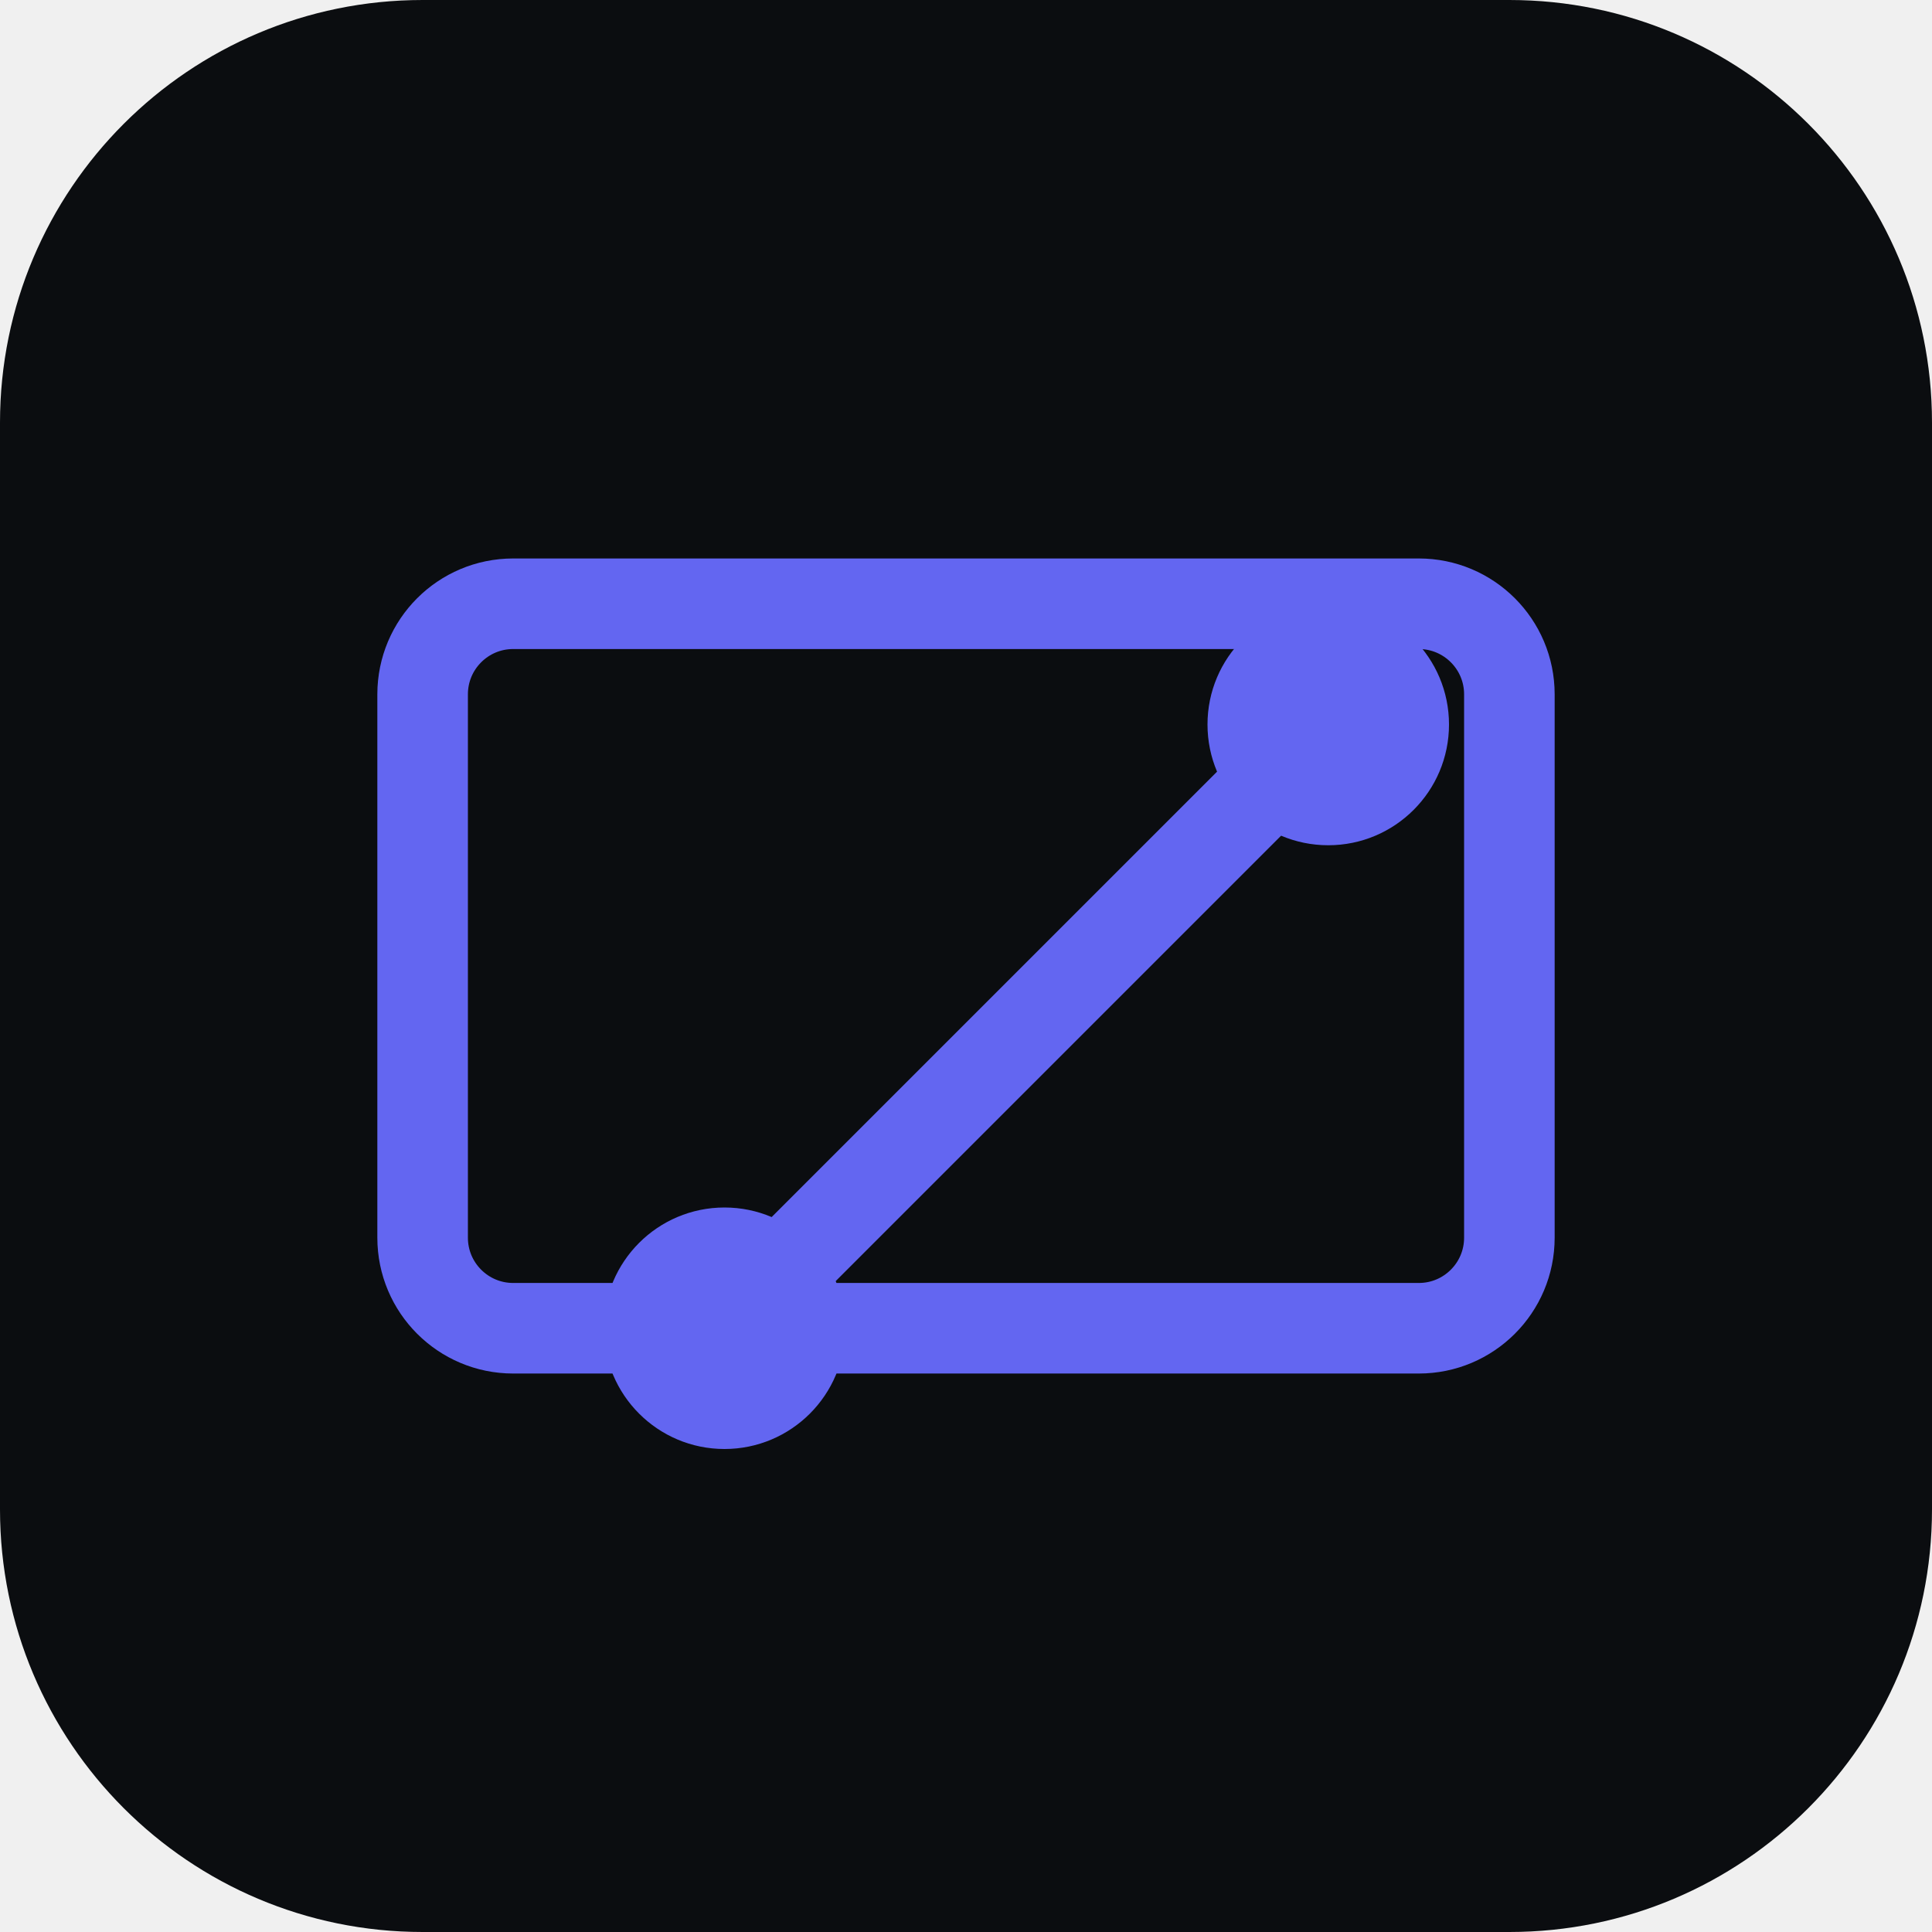
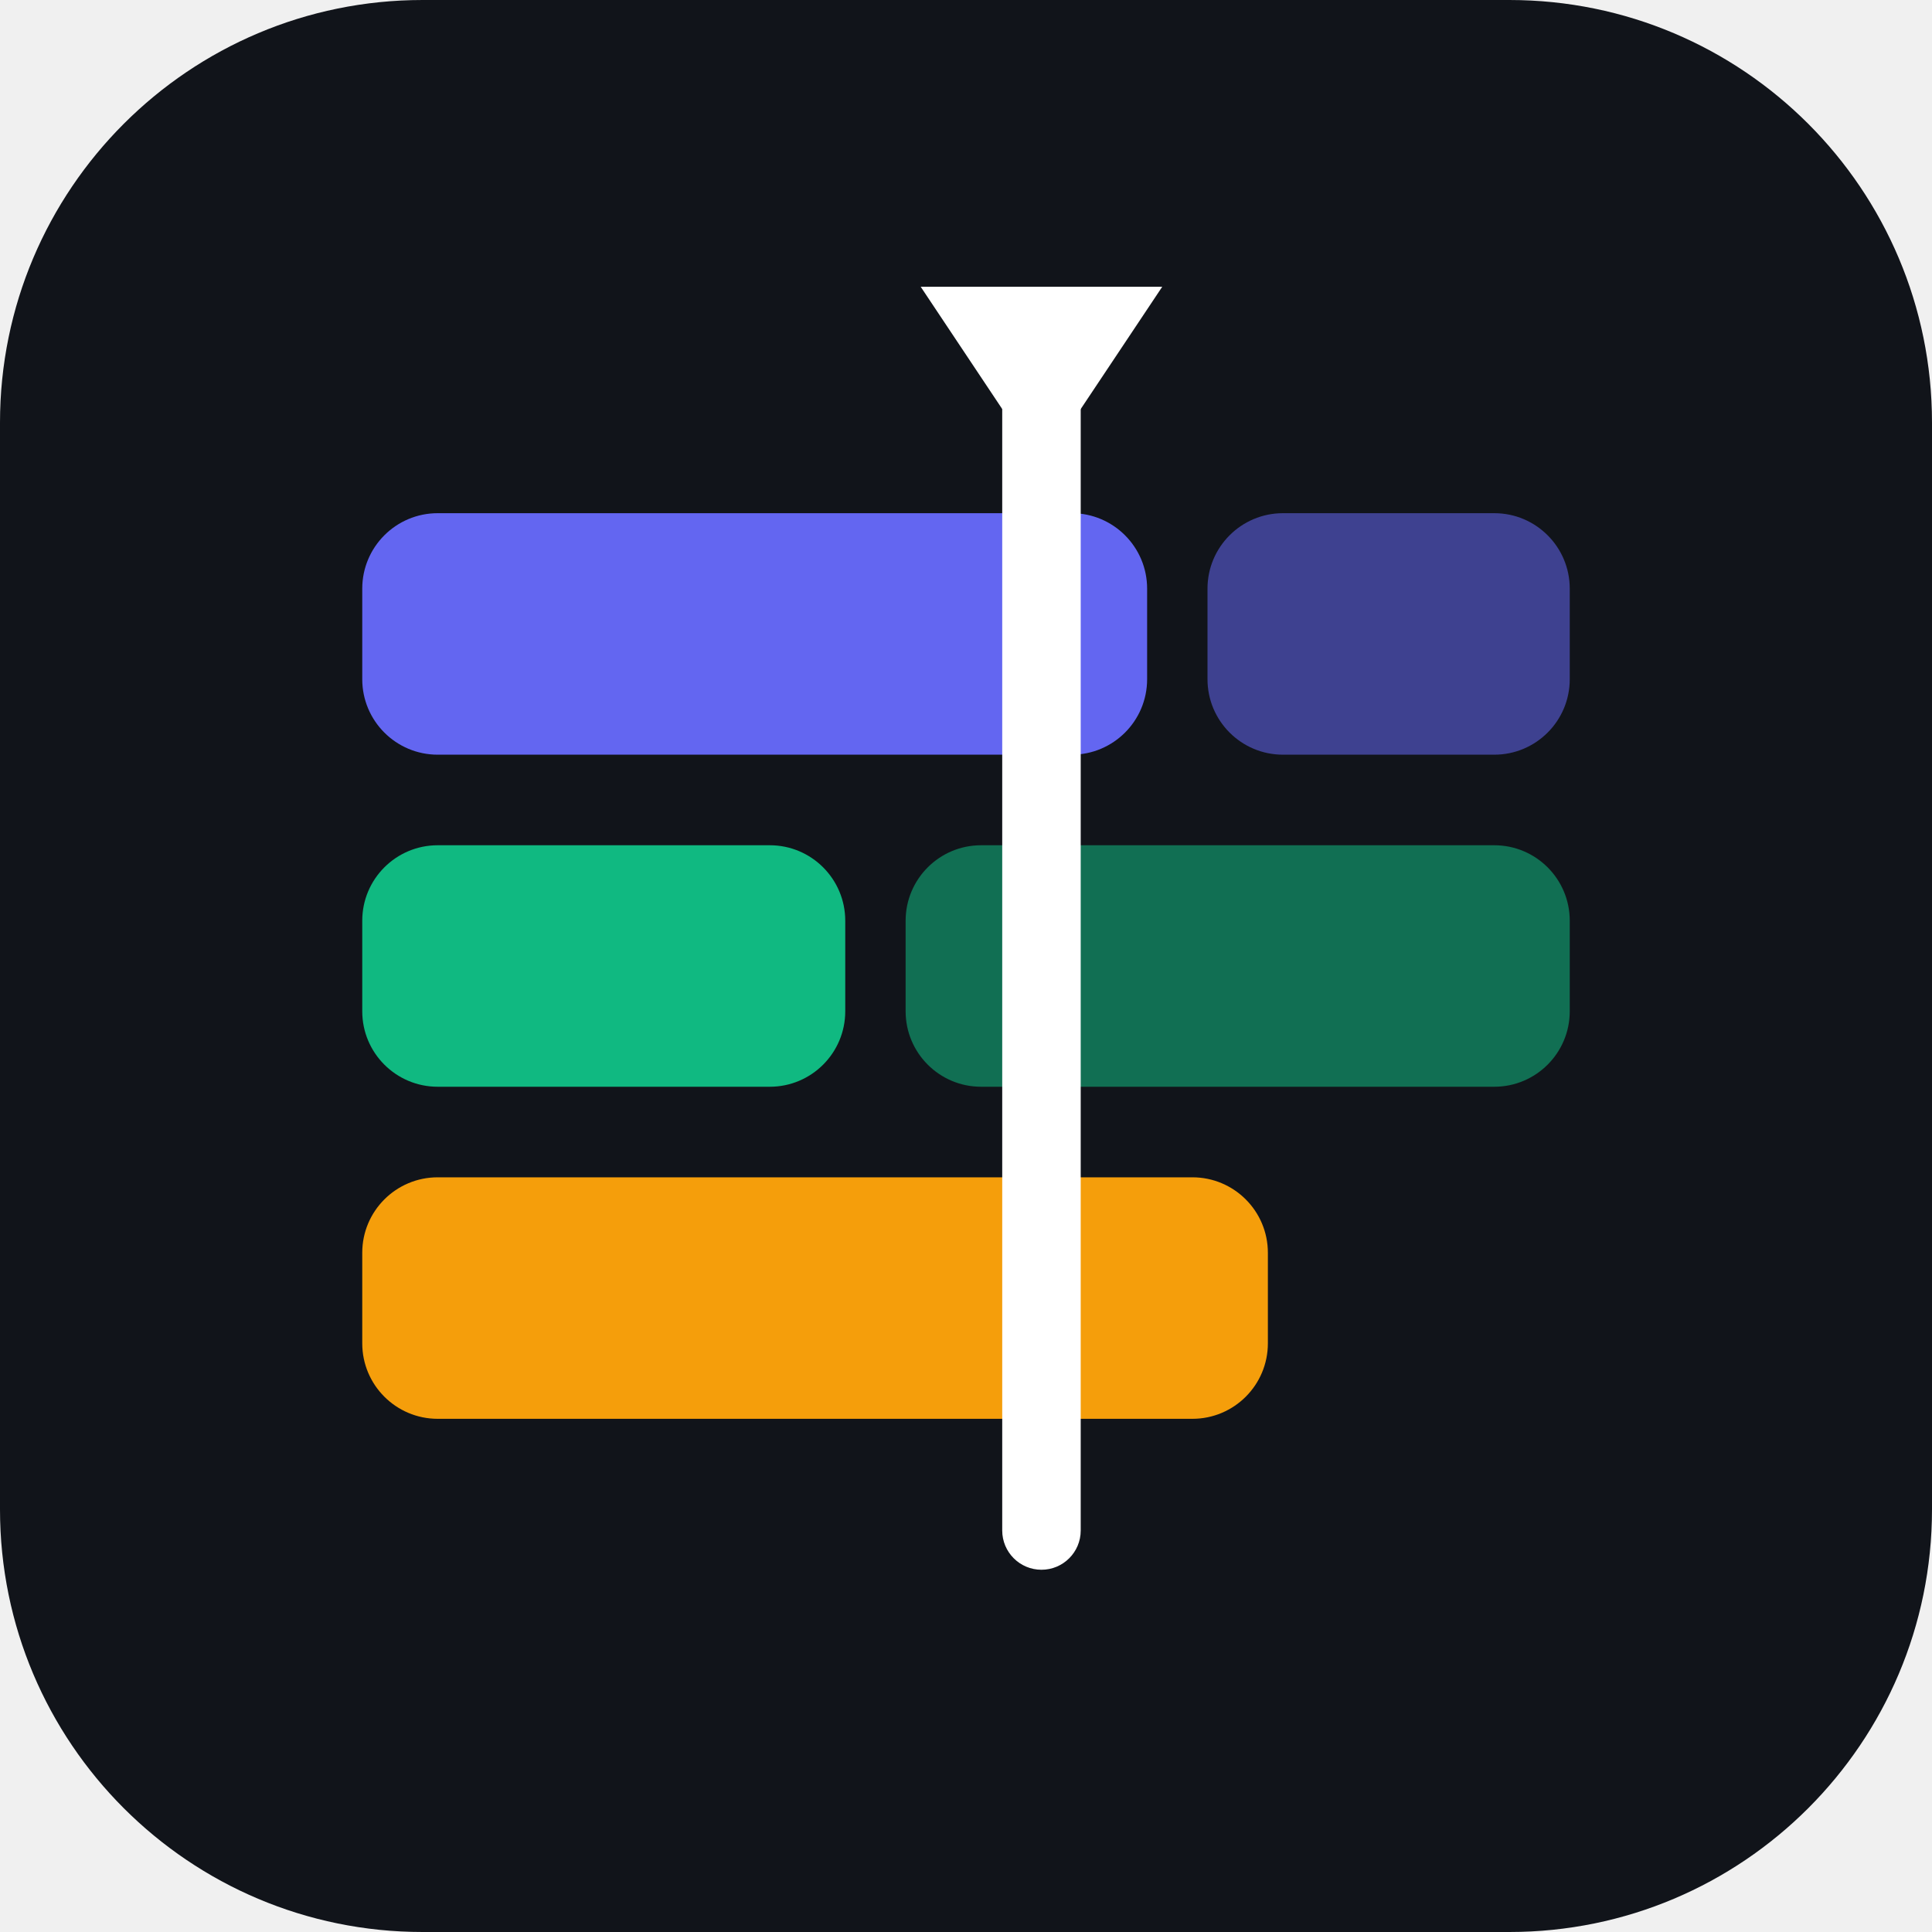
<svg xmlns="http://www.w3.org/2000/svg" viewBox="0 0 64 64" width="64" height="64">
-   <rect width="64" height="64" rx="14" fill="#0b0d10" />
-   <rect x="14" y="20" width="36" height="24" rx="3" fill="none" stroke="#6366f1" stroke-width="3" />
-   <circle cx="24" cy="44" r="4" fill="#6366f1" />
-   <circle cx="44" cy="24" r="4" fill="#6366f1" />
-   <line x1="24" y1="44" x2="44" y2="24" stroke="#6366f1" stroke-width="3" />
+   <rect width="64" height="64" rx="14" fill="#11141a" />
+   <rect x="12" y="17" width="26" height="8" rx="2.5" fill="#6366f1" />
+   <rect x="40" y="17" width="12" height="8" rx="2.5" fill="#6366f1" opacity="0.55" />
+   <rect x="12" y="28" width="16" height="8" rx="2.5" fill="#10b981" />
+   <rect x="30" y="28" width="22" height="8" rx="2.5" fill="#10b981" opacity="0.55" />
+   <rect x="12" y="39" width="30" height="8" rx="2.5" fill="#f59e0b" />
+   <rect x="33.2" y="12" width="2.6" height="40" rx="1.3" fill="#ffffff" />
+   <path d="M 30.5 9.5 L 38.5 9.5 L 34.5 15.5 Z" fill="#ffffff" />
</svg>
